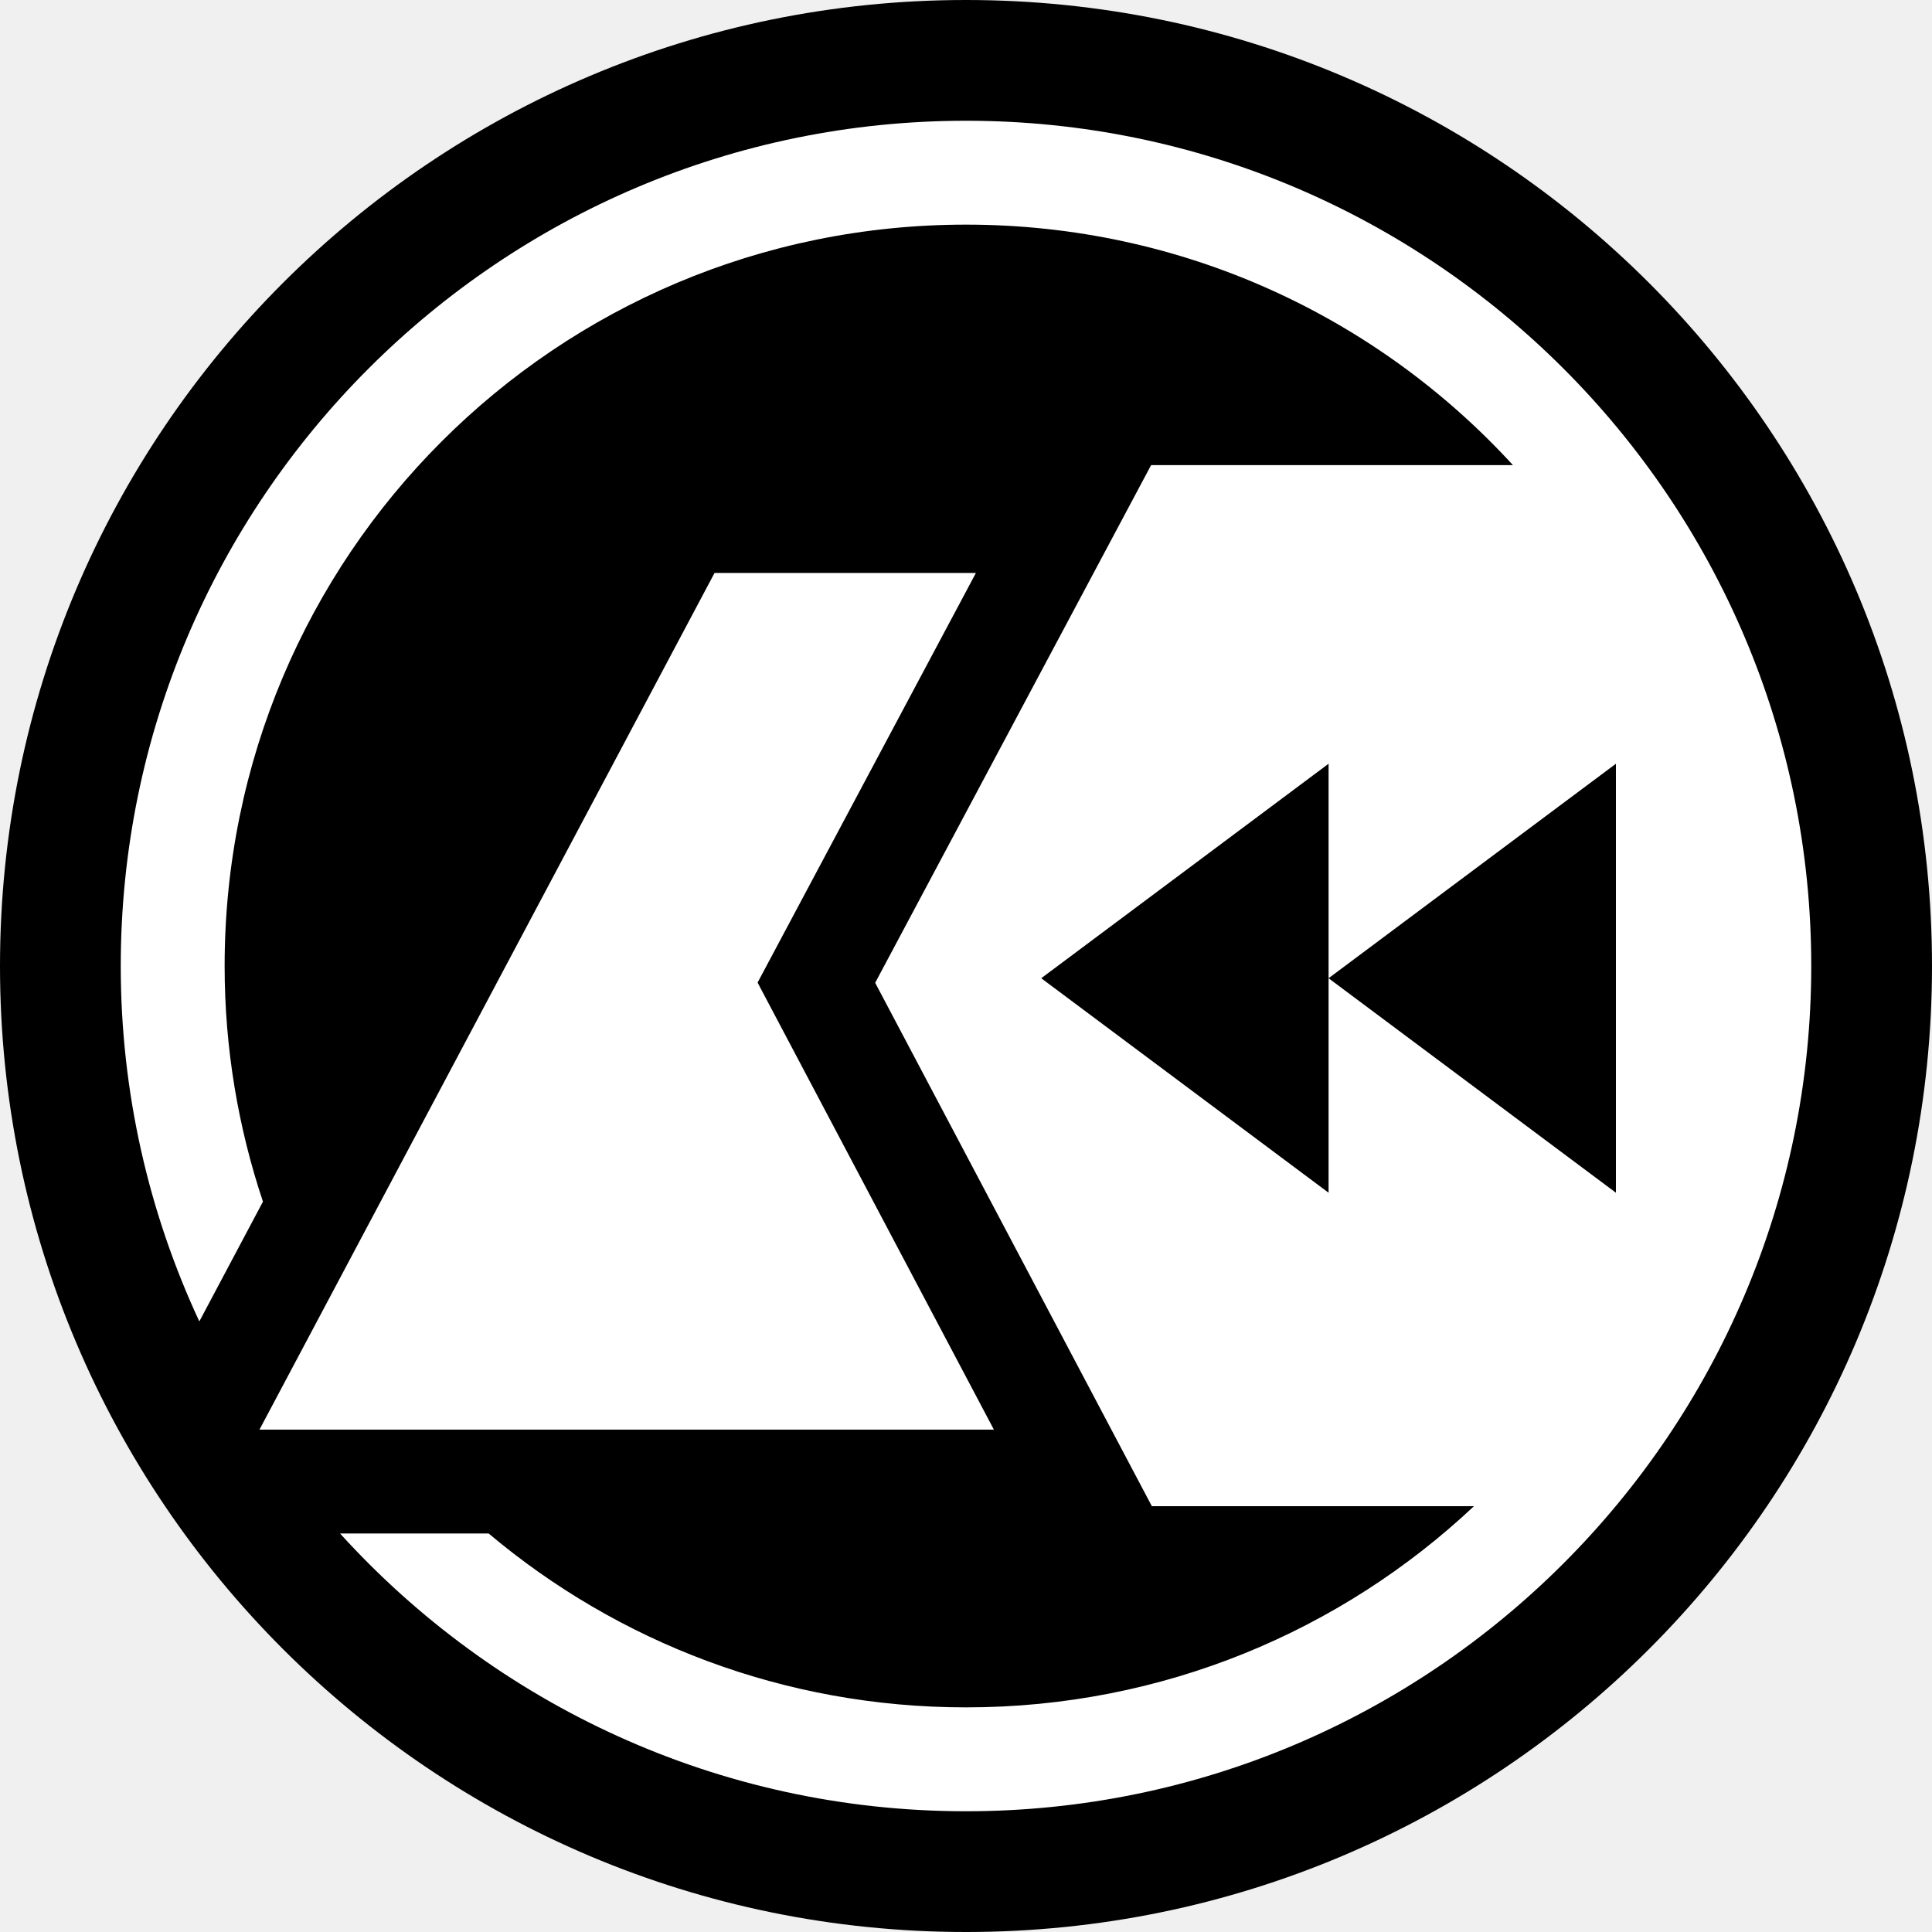
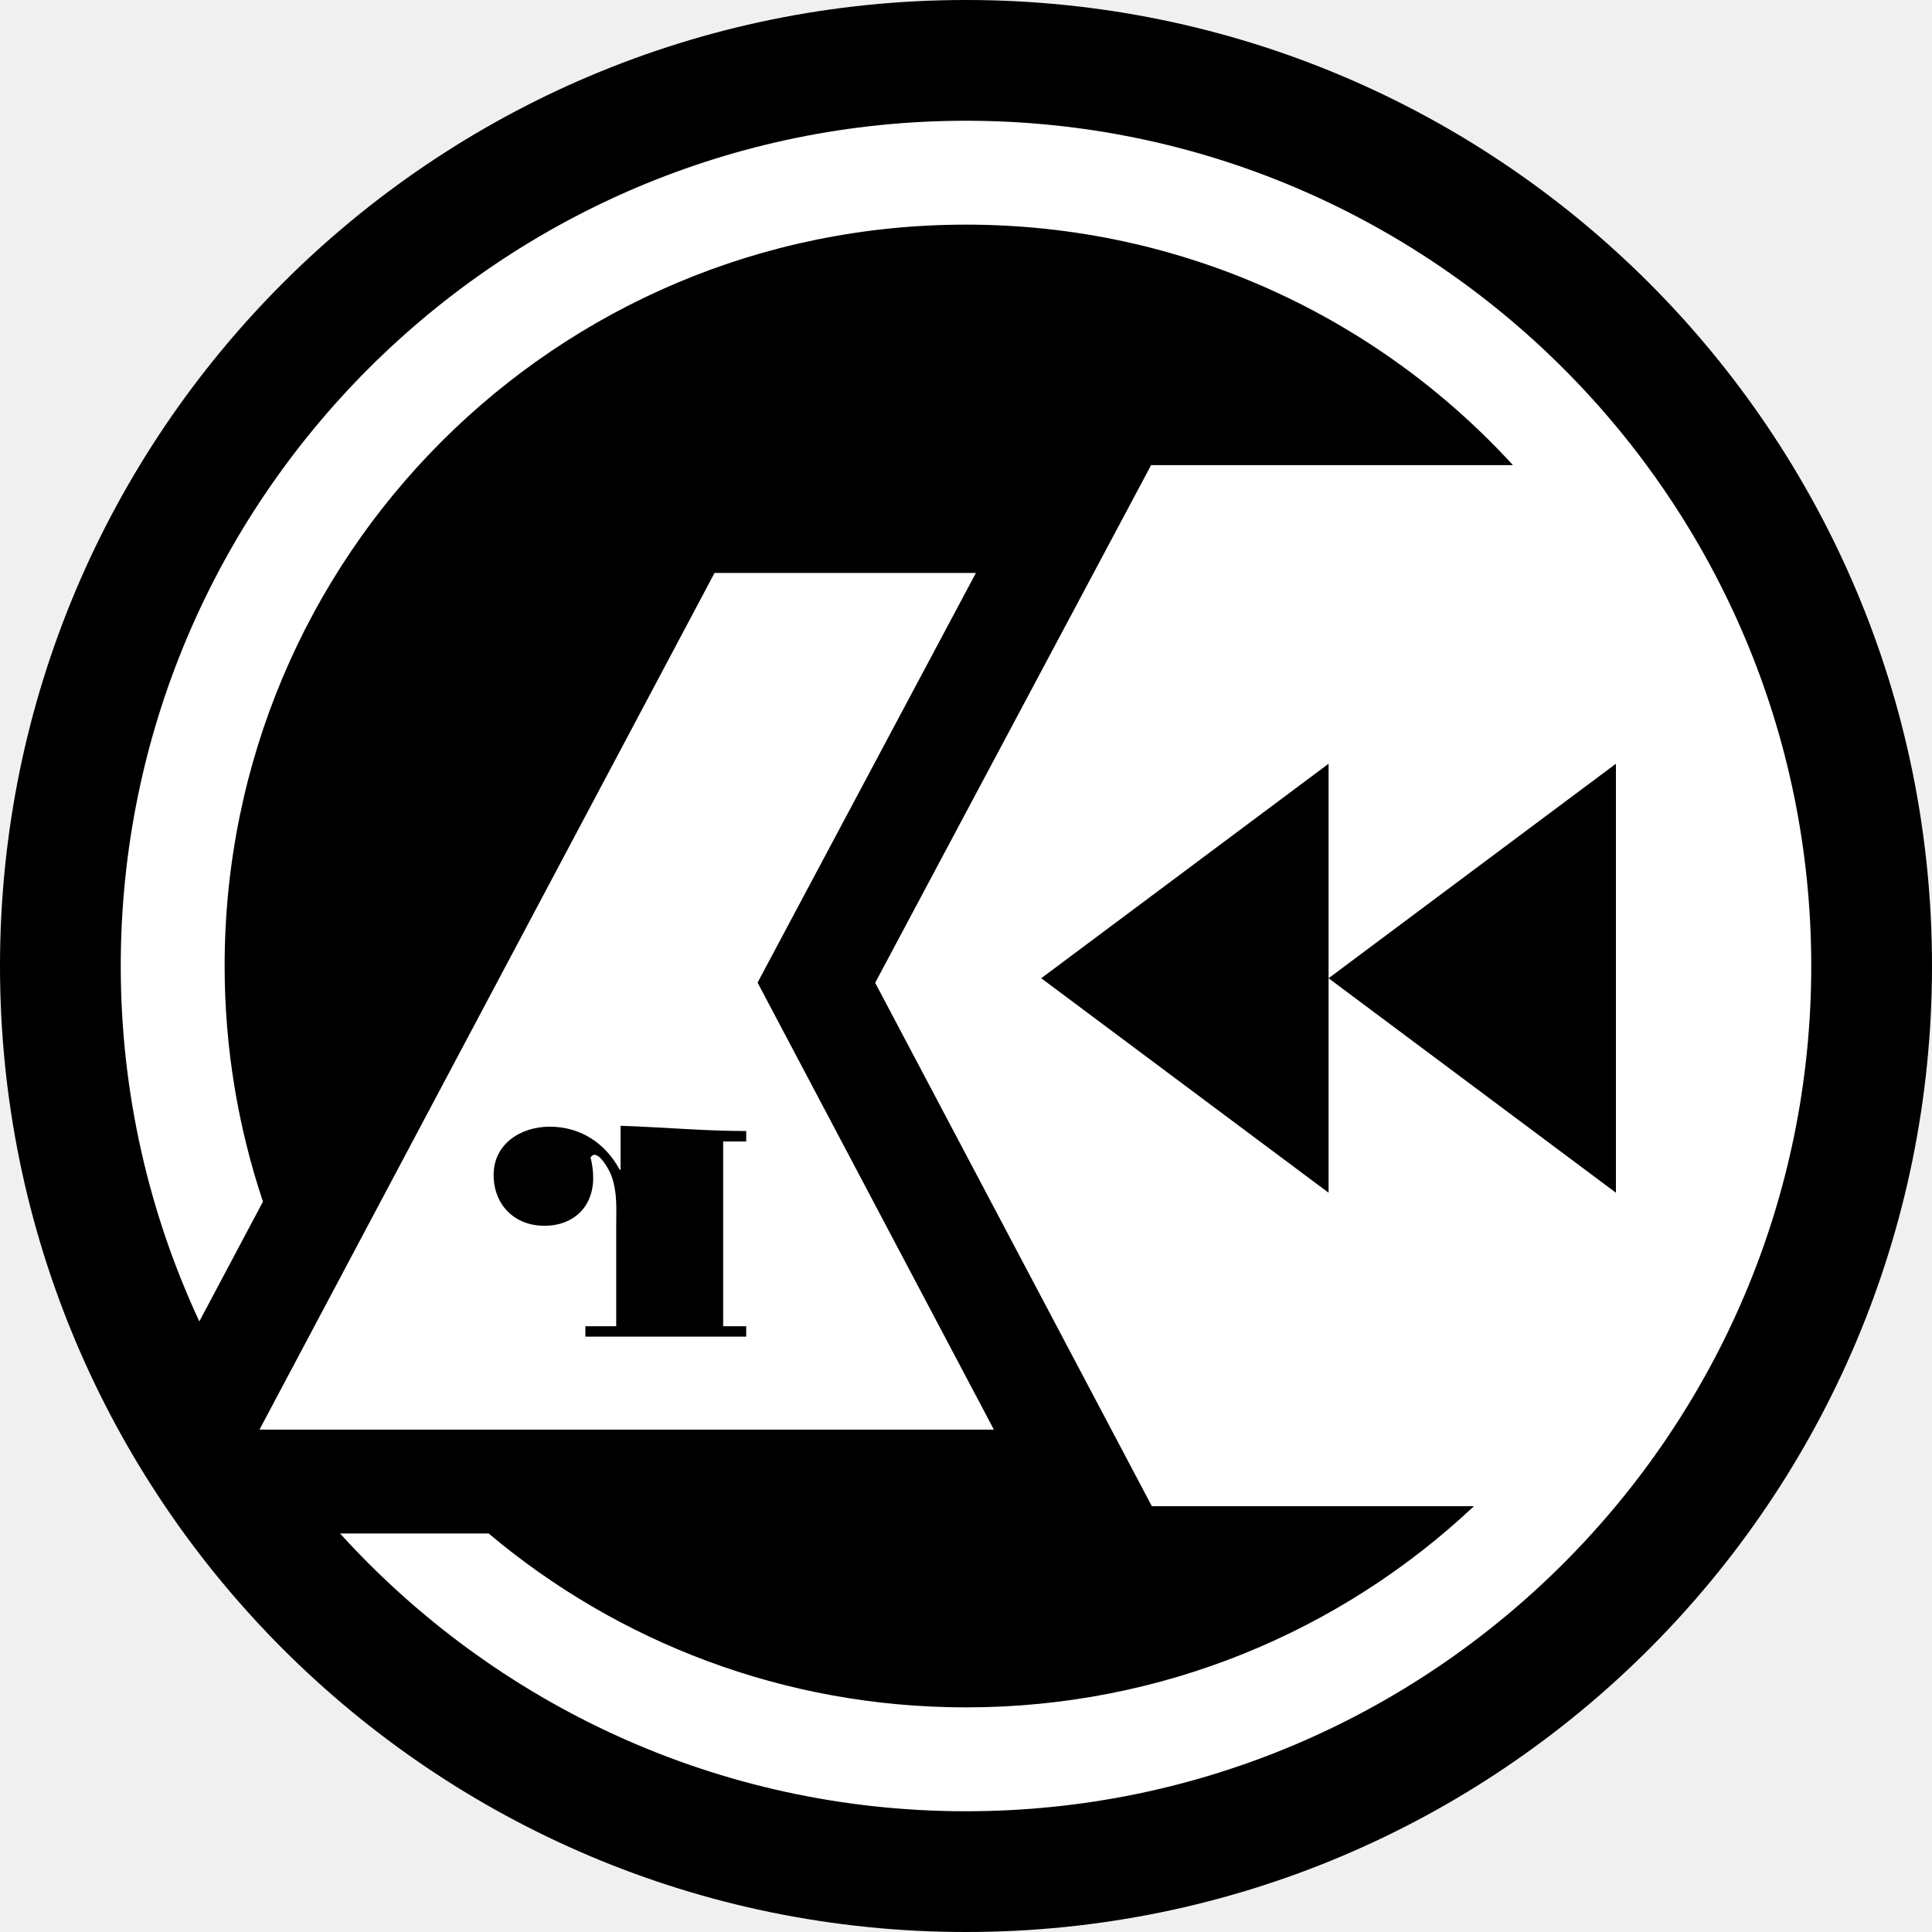
<svg xmlns="http://www.w3.org/2000/svg" width="512" height="512" viewBox="0 0 512 512" id="svg4254" version="1.1">
  <defs id="defs4256" />
  <g id="layer1" transform="translate(0,-540.3622)">
    <circle style="opacity:1;fill:#000000;fill-opacity:1;stroke:none;stroke-width:19.711;stroke-miterlimit:4;stroke-dasharray:none;stroke-opacity:1" id="path4134" cx="256" cy="796.362" r="256" />
    <path style="color:#000000;font-style:normal;font-variant:normal;font-weight:normal;font-stretch:normal;font-size:medium;line-height:normal;font-family:sans-serif;text-indent:0;text-align:start;text-decoration:none;text-decoration-line:none;text-decoration-style:solid;text-decoration-color:#000000;letter-spacing:normal;word-spacing:normal;text-transform:none;direction:ltr;block-progression:tb;writing-mode:lr-tb;baseline-shift:baseline;text-anchor:start;white-space:normal;clip-rule:nonzero;display:inline;overflow:visible;visibility:visible;opacity:1;isolation:auto;mix-blend-mode:normal;color-interpolation:sRGB;color-interpolation-filters:linearRGB;solid-color:#000000;solid-opacity:1;fill:#ffffff;fill-opacity:1;fill-rule:nonzero;stroke:none;stroke-width:10;stroke-linecap:butt;stroke-linejoin:miter;stroke-miterlimit:4;stroke-dasharray:none;stroke-dashoffset:0;stroke-opacity:1;color-rendering:auto;image-rendering:auto;shape-rendering:auto;text-rendering:auto;enable-background:accumulate" d="M 256.003,572.362 C 132.455,572.362 32,672.813 32,796.362 c 2.7e-5,33.639 7.492,65.539 20.824,94.192 L 69.686,858.809 C 63.131,839.191 59.529,818.212 59.529,796.362 59.529,687.691 147.333,599.892 256.003,599.892 c 57.447,0 109.048,24.547 144.942,63.732 l -95.89,0 -73.124,137.191 73.323,138.707 85.357,0 c -35.141,33.049 -82.453,53.312 -134.608,53.312 -48.235,0 -92.335,-17.331 -126.495,-46.074 l -39.385,0 c 41.006,45.187 100.174,73.604 165.88,73.604 C 379.55,1020.362 480,919.911 480,796.362 480,672.813 379.55,572.362 256.003,572.362 Z m -66.645,119.839 -120.596,227.027 194.629,0 -62.624,-118.468 57.86,-108.559 -69.269,0 z m 162.729,50.559 0,56.844 38.078,-28.422 38.073,-28.422 0,56.844 0,56.844 -38.073,-28.422 -38.078,-28.422 0,56.844 -38.073,-28.422 -38.078,-28.422 38.078,-28.422 38.073,-28.422 z" id="circle4218" />
+     <path id="path3492-8" style="fill:#000000;fill-opacity:1;fill-rule:nonzero;stroke:none;stroke-width:0.514" d="m 191.645,842.859 0,48.961 6.107,0 0,2.765 -42.626,0 0,-2.765 8.179,0 0,-26.496 c 0,-4.723 0.346,-8.871 -1.266,-13.363 -0.346,-1.152 -3.801,-7.718 -5.53,-4.838 0.462,1.729 0.692,3.687 0.692,5.416 0,7.717 -5.3,12.67 -12.903,12.67 -7.949,0 -13.478,-5.529 -13.478,-13.478 0,-8.294 7.258,-12.786 14.861,-12.786 8.177,0 14.744,4.376 18.548,11.404 l 0.228,0 0,-11.636 c 11.058,0.346 22.233,1.383 33.295,1.383 l 0,2.764 -6.107,0 z" />
  </g>
</svg>
